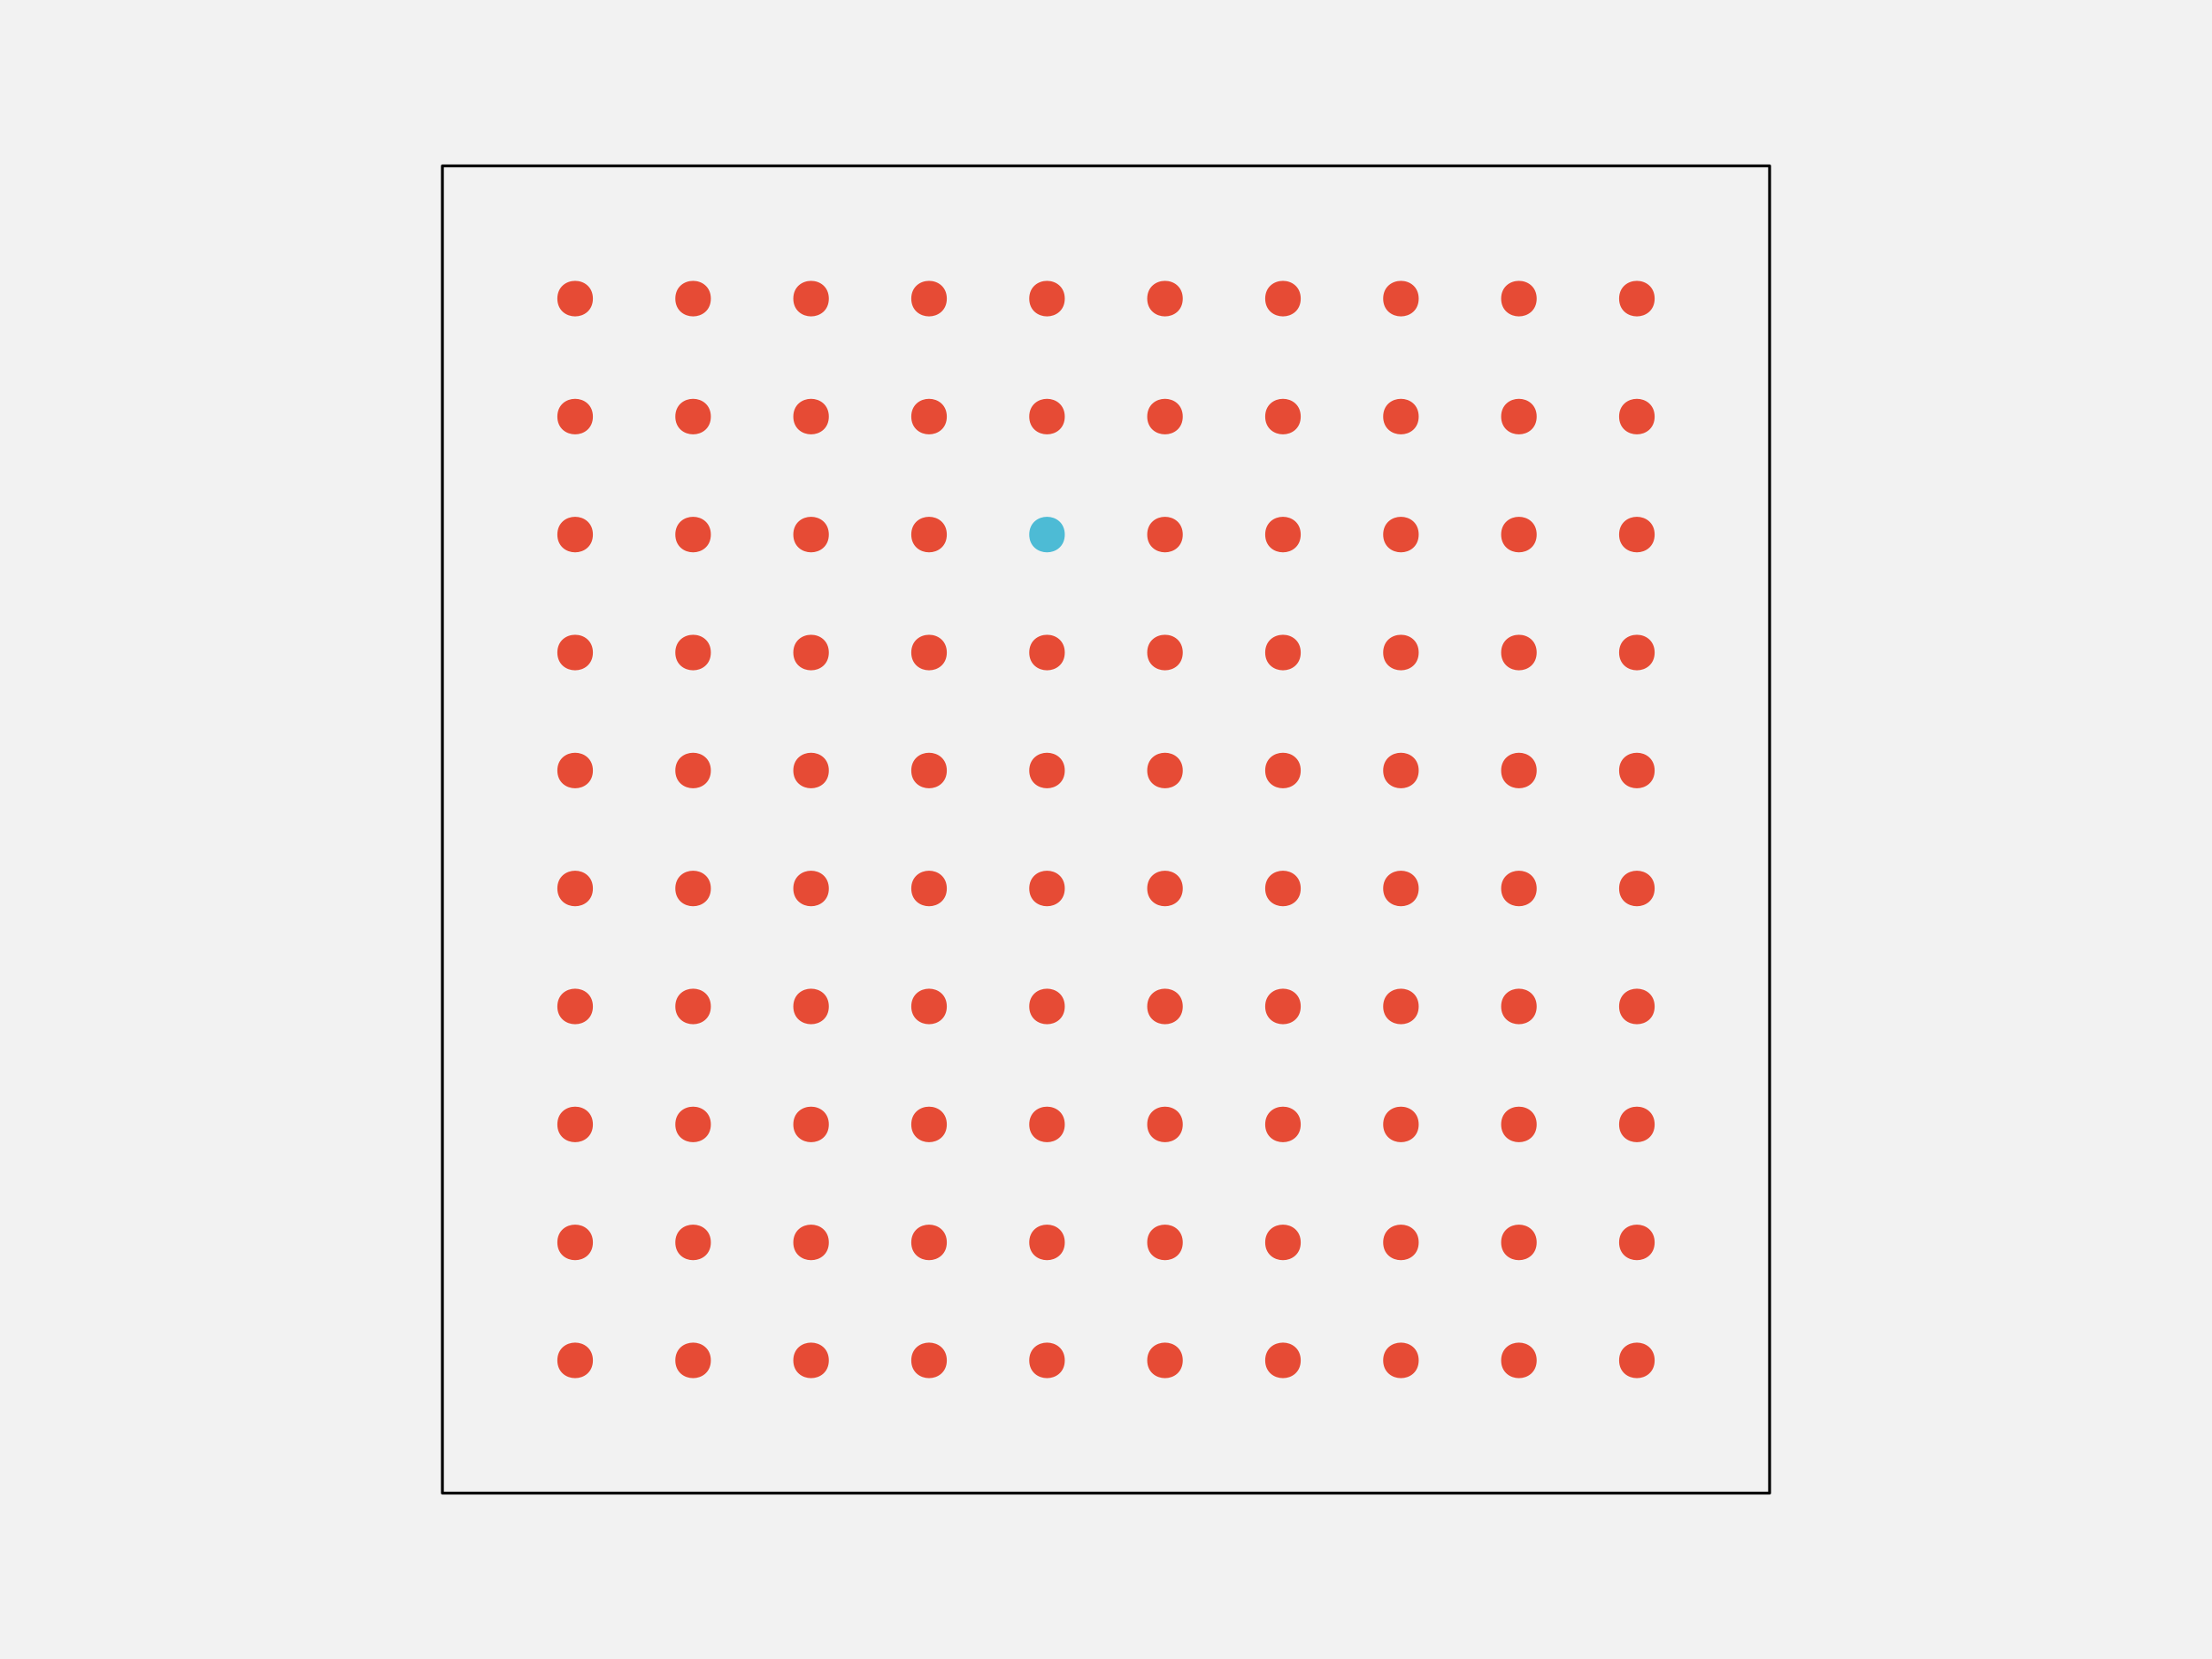
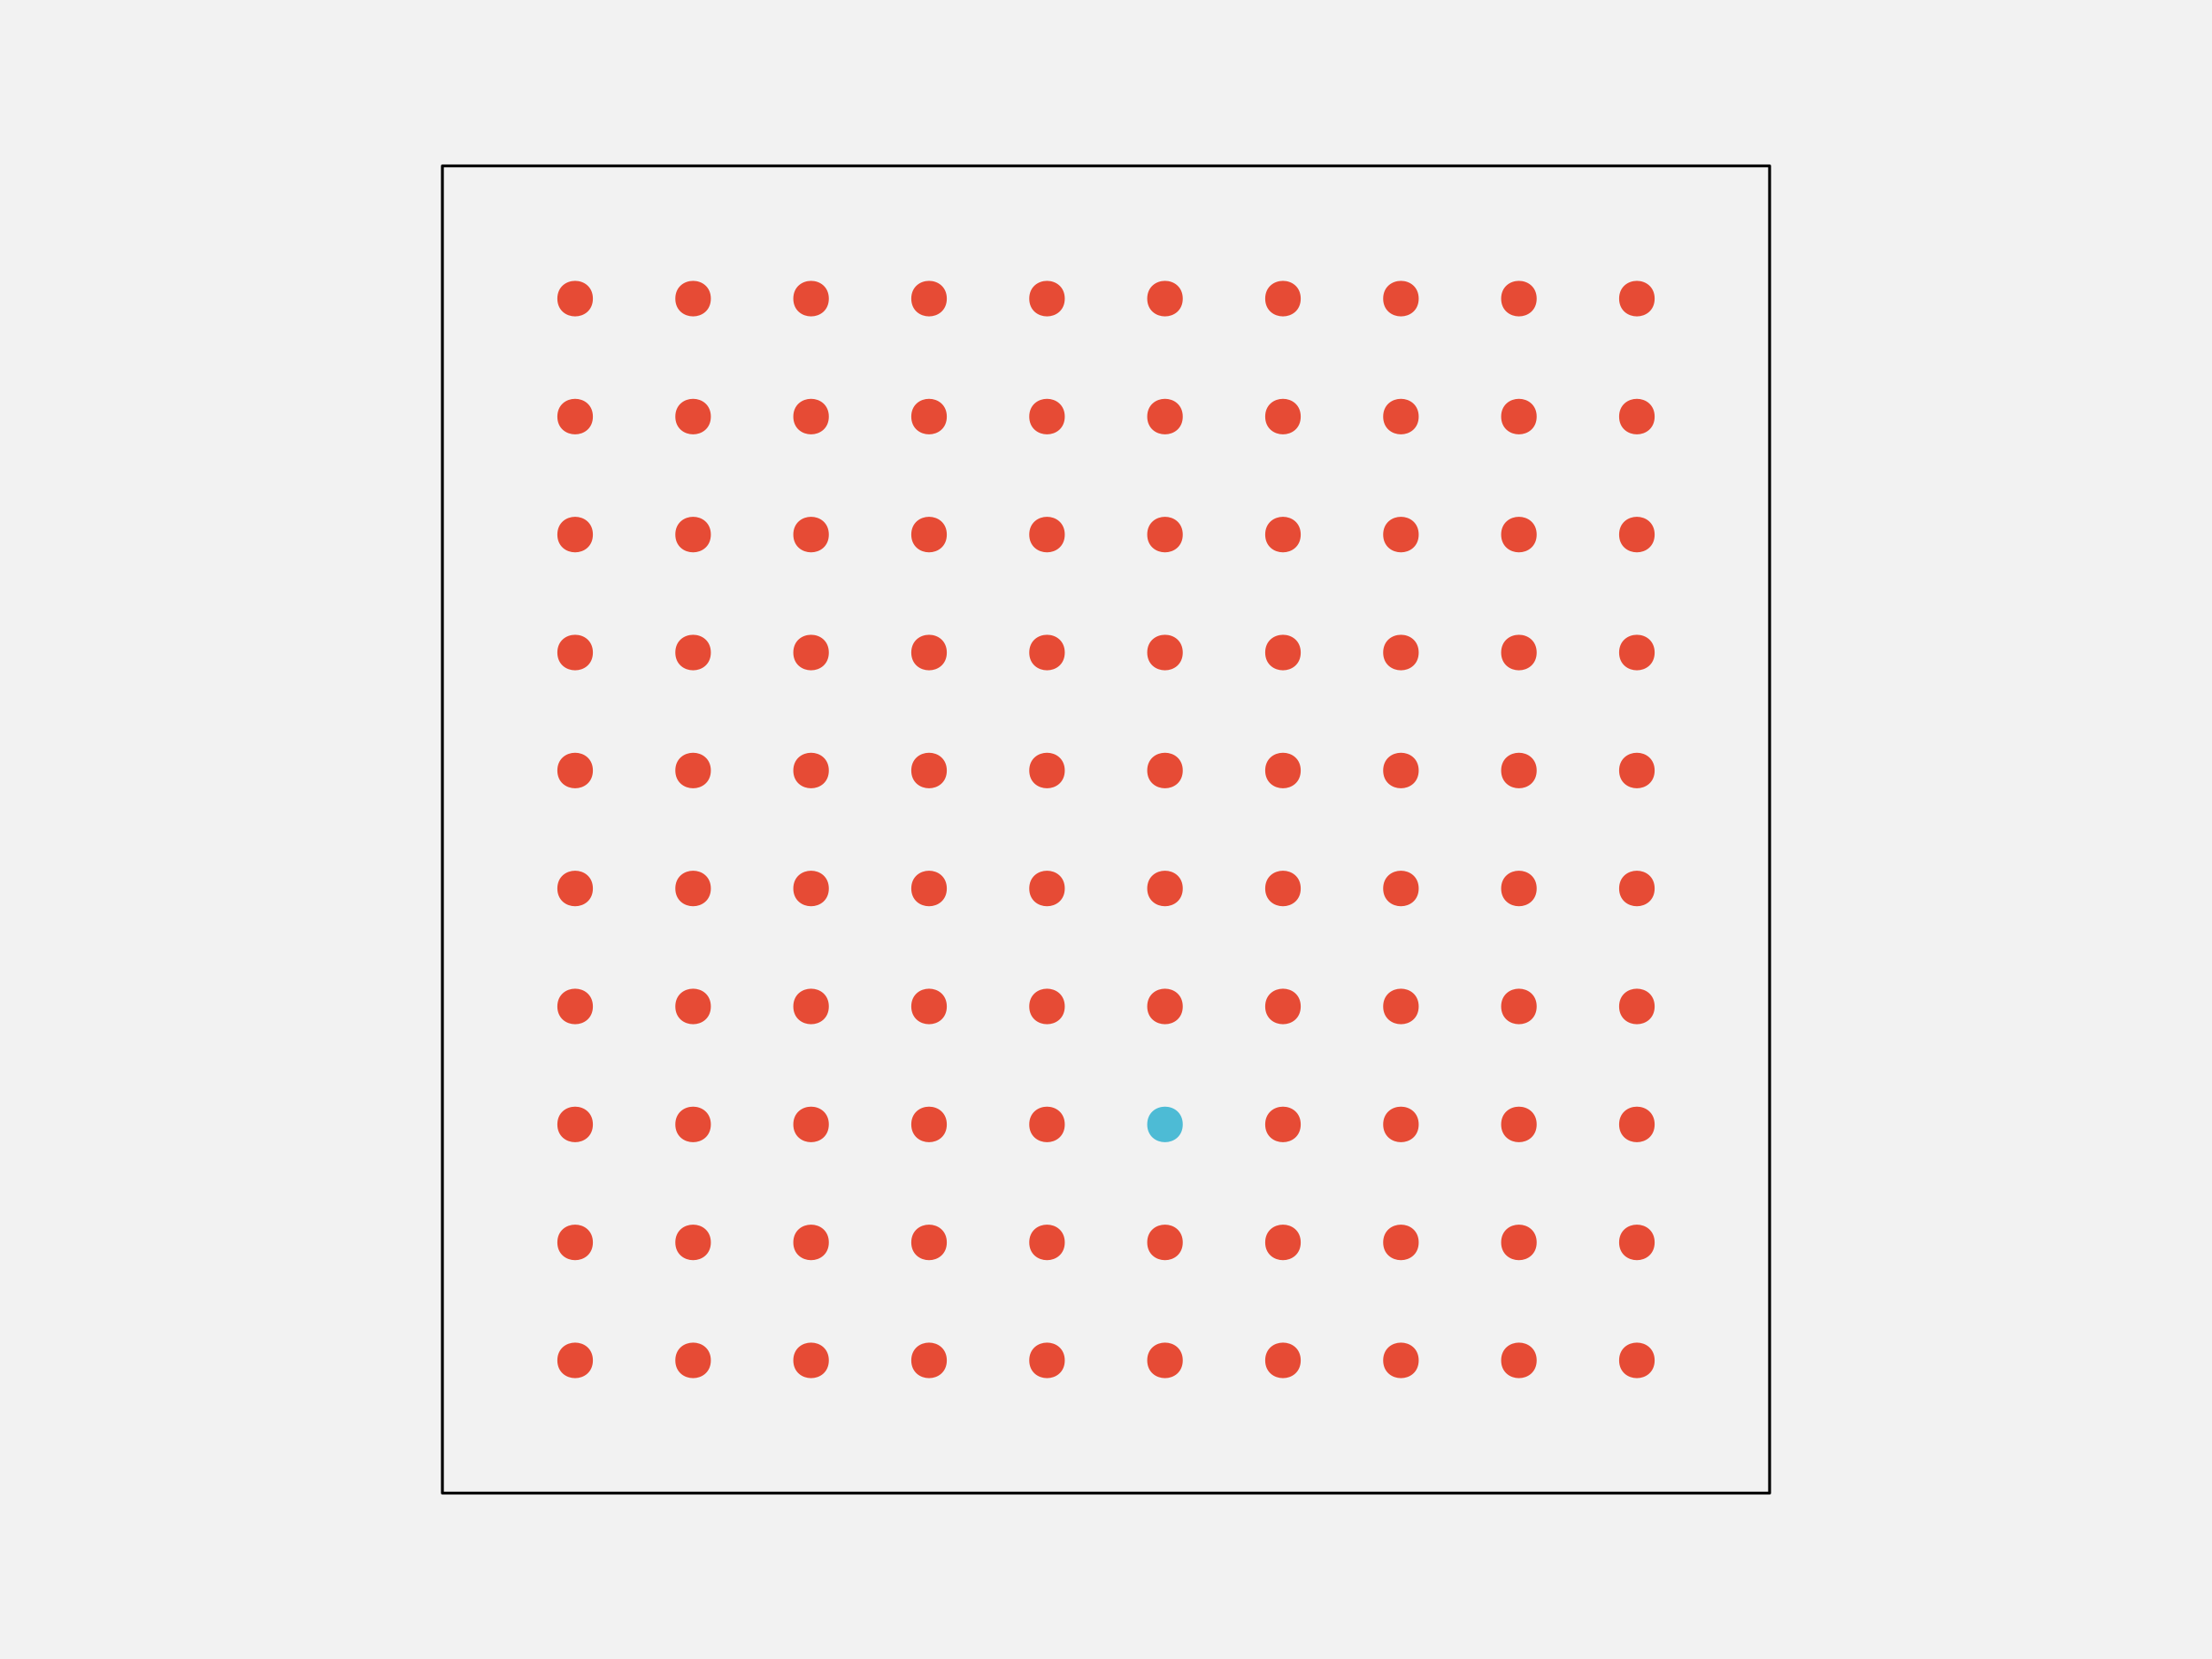
<svg xmlns="http://www.w3.org/2000/svg" width="576pt" height="432pt" viewBox="0 0 576 432" version="1.1">
  <g id="surface107">
    <rect x="0" y="0" width="576" height="432" style="fill:rgb(94.902%,94.902%,94.902%);fill-opacity:1;stroke:none;" />
    <path style="fill-rule:nonzero;fill:rgb(94.902%,94.902%,94.902%);fill-opacity:1;stroke-width:0.75;stroke-linecap:round;stroke-linejoin:round;stroke:rgb(0%,0%,0%);stroke-opacity:1;stroke-miterlimit:10;" d="M 115.199 388.801 L 460.801 388.801 L 460.801 43.199 L 115.199 43.199 Z M 115.199 388.801 " />
    <path style="fill-rule:nonzero;fill:rgb(90.196%,29.412%,20.784%);fill-opacity:1;stroke-width:0.75;stroke-linecap:round;stroke-linejoin:round;stroke:rgb(90.196%,29.412%,20.784%);stroke-opacity:1;stroke-miterlimit:10;" d="M 154.012 354.238 C 154.012 359.91 145.508 359.91 145.508 354.238 C 145.508 348.57 154.012 348.57 154.012 354.238 " />
    <path style="fill-rule:nonzero;fill:rgb(90.196%,29.412%,20.784%);fill-opacity:1;stroke-width:0.75;stroke-linecap:round;stroke-linejoin:round;stroke:rgb(90.196%,29.412%,20.784%);stroke-opacity:1;stroke-miterlimit:10;" d="M 184.73 354.238 C 184.73 359.91 176.227 359.91 176.227 354.238 C 176.227 348.57 184.73 348.57 184.73 354.238 " />
    <path style="fill-rule:nonzero;fill:rgb(90.196%,29.412%,20.784%);fill-opacity:1;stroke-width:0.75;stroke-linecap:round;stroke-linejoin:round;stroke:rgb(90.196%,29.412%,20.784%);stroke-opacity:1;stroke-miterlimit:10;" d="M 215.453 354.238 C 215.453 359.91 206.949 359.91 206.949 354.238 C 206.949 348.57 215.453 348.57 215.453 354.238 " />
    <path style="fill-rule:nonzero;fill:rgb(90.196%,29.412%,20.784%);fill-opacity:1;stroke-width:0.75;stroke-linecap:round;stroke-linejoin:round;stroke:rgb(90.196%,29.412%,20.784%);stroke-opacity:1;stroke-miterlimit:10;" d="M 246.172 354.238 C 246.172 359.91 237.668 359.91 237.668 354.238 C 237.668 348.57 246.172 348.57 246.172 354.238 " />
    <path style="fill-rule:nonzero;fill:rgb(90.196%,29.412%,20.784%);fill-opacity:1;stroke-width:0.75;stroke-linecap:round;stroke-linejoin:round;stroke:rgb(90.196%,29.412%,20.784%);stroke-opacity:1;stroke-miterlimit:10;" d="M 276.891 354.238 C 276.891 359.91 268.387 359.91 268.387 354.238 C 268.387 348.57 276.891 348.57 276.891 354.238 " />
    <path style="fill-rule:nonzero;fill:rgb(90.196%,29.412%,20.784%);fill-opacity:1;stroke-width:0.75;stroke-linecap:round;stroke-linejoin:round;stroke:rgb(90.196%,29.412%,20.784%);stroke-opacity:1;stroke-miterlimit:10;" d="M 307.613 354.238 C 307.613 359.91 299.109 359.91 299.109 354.238 C 299.109 348.57 307.613 348.57 307.613 354.238 " />
    <path style="fill-rule:nonzero;fill:rgb(90.196%,29.412%,20.784%);fill-opacity:1;stroke-width:0.75;stroke-linecap:round;stroke-linejoin:round;stroke:rgb(90.196%,29.412%,20.784%);stroke-opacity:1;stroke-miterlimit:10;" d="M 338.332 354.238 C 338.332 359.91 329.828 359.91 329.828 354.238 C 329.828 348.57 338.332 348.57 338.332 354.238 " />
    <path style="fill-rule:nonzero;fill:rgb(90.196%,29.412%,20.784%);fill-opacity:1;stroke-width:0.75;stroke-linecap:round;stroke-linejoin:round;stroke:rgb(90.196%,29.412%,20.784%);stroke-opacity:1;stroke-miterlimit:10;" d="M 369.051 354.238 C 369.051 359.91 360.547 359.91 360.547 354.238 C 360.547 348.57 369.051 348.57 369.051 354.238 " />
    <path style="fill-rule:nonzero;fill:rgb(90.196%,29.412%,20.784%);fill-opacity:1;stroke-width:0.75;stroke-linecap:round;stroke-linejoin:round;stroke:rgb(90.196%,29.412%,20.784%);stroke-opacity:1;stroke-miterlimit:10;" d="M 399.773 354.238 C 399.773 359.91 391.27 359.91 391.27 354.238 C 391.27 348.57 399.773 348.57 399.773 354.238 " />
    <path style="fill-rule:nonzero;fill:rgb(90.196%,29.412%,20.784%);fill-opacity:1;stroke-width:0.75;stroke-linecap:round;stroke-linejoin:round;stroke:rgb(90.196%,29.412%,20.784%);stroke-opacity:1;stroke-miterlimit:10;" d="M 430.492 354.238 C 430.492 359.91 421.988 359.91 421.988 354.238 C 421.988 348.57 430.492 348.57 430.492 354.238 " />
    <path style="fill-rule:nonzero;fill:rgb(90.196%,29.412%,20.784%);fill-opacity:1;stroke-width:0.75;stroke-linecap:round;stroke-linejoin:round;stroke:rgb(90.196%,29.412%,20.784%);stroke-opacity:1;stroke-miterlimit:10;" d="M 154.012 323.52 C 154.012 329.188 145.508 329.188 145.508 323.52 C 145.508 317.852 154.012 317.852 154.012 323.52 " />
    <path style="fill-rule:nonzero;fill:rgb(90.196%,29.412%,20.784%);fill-opacity:1;stroke-width:0.75;stroke-linecap:round;stroke-linejoin:round;stroke:rgb(90.196%,29.412%,20.784%);stroke-opacity:1;stroke-miterlimit:10;" d="M 184.73 323.52 C 184.73 329.188 176.227 329.188 176.227 323.52 C 176.227 317.852 184.73 317.852 184.73 323.52 " />
    <path style="fill-rule:nonzero;fill:rgb(90.196%,29.412%,20.784%);fill-opacity:1;stroke-width:0.75;stroke-linecap:round;stroke-linejoin:round;stroke:rgb(90.196%,29.412%,20.784%);stroke-opacity:1;stroke-miterlimit:10;" d="M 215.453 323.52 C 215.453 329.188 206.949 329.188 206.949 323.52 C 206.949 317.852 215.453 317.852 215.453 323.52 " />
    <path style="fill-rule:nonzero;fill:rgb(90.196%,29.412%,20.784%);fill-opacity:1;stroke-width:0.75;stroke-linecap:round;stroke-linejoin:round;stroke:rgb(90.196%,29.412%,20.784%);stroke-opacity:1;stroke-miterlimit:10;" d="M 246.172 323.52 C 246.172 329.188 237.668 329.188 237.668 323.52 C 237.668 317.852 246.172 317.852 246.172 323.52 " />
    <path style="fill-rule:nonzero;fill:rgb(90.196%,29.412%,20.784%);fill-opacity:1;stroke-width:0.75;stroke-linecap:round;stroke-linejoin:round;stroke:rgb(90.196%,29.412%,20.784%);stroke-opacity:1;stroke-miterlimit:10;" d="M 276.891 323.52 C 276.891 329.188 268.387 329.188 268.387 323.52 C 268.387 317.852 276.891 317.852 276.891 323.52 " />
    <path style="fill-rule:nonzero;fill:rgb(90.196%,29.412%,20.784%);fill-opacity:1;stroke-width:0.75;stroke-linecap:round;stroke-linejoin:round;stroke:rgb(90.196%,29.412%,20.784%);stroke-opacity:1;stroke-miterlimit:10;" d="M 307.613 323.52 C 307.613 329.188 299.109 329.188 299.109 323.52 C 299.109 317.852 307.613 317.852 307.613 323.52 " />
    <path style="fill-rule:nonzero;fill:rgb(90.196%,29.412%,20.784%);fill-opacity:1;stroke-width:0.75;stroke-linecap:round;stroke-linejoin:round;stroke:rgb(90.196%,29.412%,20.784%);stroke-opacity:1;stroke-miterlimit:10;" d="M 338.332 323.52 C 338.332 329.188 329.828 329.188 329.828 323.52 C 329.828 317.852 338.332 317.852 338.332 323.52 " />
    <path style="fill-rule:nonzero;fill:rgb(90.196%,29.412%,20.784%);fill-opacity:1;stroke-width:0.75;stroke-linecap:round;stroke-linejoin:round;stroke:rgb(90.196%,29.412%,20.784%);stroke-opacity:1;stroke-miterlimit:10;" d="M 369.051 323.52 C 369.051 329.188 360.547 329.188 360.547 323.52 C 360.547 317.852 369.051 317.852 369.051 323.52 " />
    <path style="fill-rule:nonzero;fill:rgb(90.196%,29.412%,20.784%);fill-opacity:1;stroke-width:0.75;stroke-linecap:round;stroke-linejoin:round;stroke:rgb(90.196%,29.412%,20.784%);stroke-opacity:1;stroke-miterlimit:10;" d="M 399.773 323.52 C 399.773 329.188 391.27 329.188 391.27 323.52 C 391.27 317.852 399.773 317.852 399.773 323.52 " />
    <path style="fill-rule:nonzero;fill:rgb(90.196%,29.412%,20.784%);fill-opacity:1;stroke-width:0.75;stroke-linecap:round;stroke-linejoin:round;stroke:rgb(90.196%,29.412%,20.784%);stroke-opacity:1;stroke-miterlimit:10;" d="M 430.492 323.52 C 430.492 329.188 421.988 329.188 421.988 323.52 C 421.988 317.852 430.492 317.852 430.492 323.52 " />
    <path style="fill-rule:nonzero;fill:rgb(90.196%,29.412%,20.784%);fill-opacity:1;stroke-width:0.75;stroke-linecap:round;stroke-linejoin:round;stroke:rgb(90.196%,29.412%,20.784%);stroke-opacity:1;stroke-miterlimit:10;" d="M 154.012 292.801 C 154.012 298.469 145.508 298.469 145.508 292.801 C 145.508 287.129 154.012 287.129 154.012 292.801 " />
    <path style="fill-rule:nonzero;fill:rgb(90.196%,29.412%,20.784%);fill-opacity:1;stroke-width:0.75;stroke-linecap:round;stroke-linejoin:round;stroke:rgb(90.196%,29.412%,20.784%);stroke-opacity:1;stroke-miterlimit:10;" d="M 184.73 292.801 C 184.73 298.469 176.227 298.469 176.227 292.801 C 176.227 287.129 184.73 287.129 184.73 292.801 " />
    <path style="fill-rule:nonzero;fill:rgb(90.196%,29.412%,20.784%);fill-opacity:1;stroke-width:0.75;stroke-linecap:round;stroke-linejoin:round;stroke:rgb(90.196%,29.412%,20.784%);stroke-opacity:1;stroke-miterlimit:10;" d="M 215.453 292.801 C 215.453 298.469 206.949 298.469 206.949 292.801 C 206.949 287.129 215.453 287.129 215.453 292.801 " />
    <path style="fill-rule:nonzero;fill:rgb(90.196%,29.412%,20.784%);fill-opacity:1;stroke-width:0.75;stroke-linecap:round;stroke-linejoin:round;stroke:rgb(90.196%,29.412%,20.784%);stroke-opacity:1;stroke-miterlimit:10;" d="M 246.172 292.801 C 246.172 298.469 237.668 298.469 237.668 292.801 C 237.668 287.129 246.172 287.129 246.172 292.801 " />
    <path style="fill-rule:nonzero;fill:rgb(90.196%,29.412%,20.784%);fill-opacity:1;stroke-width:0.75;stroke-linecap:round;stroke-linejoin:round;stroke:rgb(90.196%,29.412%,20.784%);stroke-opacity:1;stroke-miterlimit:10;" d="M 276.891 292.801 C 276.891 298.469 268.387 298.469 268.387 292.801 C 268.387 287.129 276.891 287.129 276.891 292.801 " />
-     <path style="fill-rule:nonzero;fill:rgb(90.196%,29.412%,20.784%);fill-opacity:1;stroke-width:0.75;stroke-linecap:round;stroke-linejoin:round;stroke:rgb(90.196%,29.412%,20.784%);stroke-opacity:1;stroke-miterlimit:10;" d="M 307.613 292.801 C 307.613 298.469 299.109 298.469 299.109 292.801 C 299.109 287.129 307.613 287.129 307.613 292.801 " />
+     <path style="fill-rule:nonzero;fill:rgb(30.196%,73.333%,83.529%);fill-opacity:1;stroke-width:0.75;stroke-linecap:round;stroke-linejoin:round;stroke:rgb(30.196%,73.333%,83.529%);stroke-opacity:1;stroke-miterlimit:10;" d="M 307.613 292.801 C 307.613 298.469 299.109 298.469 299.109 292.801 C 299.109 287.129 307.613 287.129 307.613 292.801 " />
    <path style="fill-rule:nonzero;fill:rgb(90.196%,29.412%,20.784%);fill-opacity:1;stroke-width:0.75;stroke-linecap:round;stroke-linejoin:round;stroke:rgb(90.196%,29.412%,20.784%);stroke-opacity:1;stroke-miterlimit:10;" d="M 338.332 292.801 C 338.332 298.469 329.828 298.469 329.828 292.801 C 329.828 287.129 338.332 287.129 338.332 292.801 " />
    <path style="fill-rule:nonzero;fill:rgb(90.196%,29.412%,20.784%);fill-opacity:1;stroke-width:0.75;stroke-linecap:round;stroke-linejoin:round;stroke:rgb(90.196%,29.412%,20.784%);stroke-opacity:1;stroke-miterlimit:10;" d="M 369.051 292.801 C 369.051 298.469 360.547 298.469 360.547 292.801 C 360.547 287.129 369.051 287.129 369.051 292.801 " />
    <path style="fill-rule:nonzero;fill:rgb(90.196%,29.412%,20.784%);fill-opacity:1;stroke-width:0.75;stroke-linecap:round;stroke-linejoin:round;stroke:rgb(90.196%,29.412%,20.784%);stroke-opacity:1;stroke-miterlimit:10;" d="M 399.773 292.801 C 399.773 298.469 391.27 298.469 391.27 292.801 C 391.27 287.129 399.773 287.129 399.773 292.801 " />
    <path style="fill-rule:nonzero;fill:rgb(90.196%,29.412%,20.784%);fill-opacity:1;stroke-width:0.75;stroke-linecap:round;stroke-linejoin:round;stroke:rgb(90.196%,29.412%,20.784%);stroke-opacity:1;stroke-miterlimit:10;" d="M 430.492 292.801 C 430.492 298.469 421.988 298.469 421.988 292.801 C 421.988 287.129 430.492 287.129 430.492 292.801 " />
    <path style="fill-rule:nonzero;fill:rgb(90.196%,29.412%,20.784%);fill-opacity:1;stroke-width:0.75;stroke-linecap:round;stroke-linejoin:round;stroke:rgb(90.196%,29.412%,20.784%);stroke-opacity:1;stroke-miterlimit:10;" d="M 154.012 262.078 C 154.012 267.75 145.508 267.75 145.508 262.078 C 145.508 256.41 154.012 256.41 154.012 262.078 " />
    <path style="fill-rule:nonzero;fill:rgb(90.196%,29.412%,20.784%);fill-opacity:1;stroke-width:0.75;stroke-linecap:round;stroke-linejoin:round;stroke:rgb(90.196%,29.412%,20.784%);stroke-opacity:1;stroke-miterlimit:10;" d="M 184.73 262.078 C 184.73 267.75 176.227 267.75 176.227 262.078 C 176.227 256.41 184.73 256.41 184.73 262.078 " />
    <path style="fill-rule:nonzero;fill:rgb(90.196%,29.412%,20.784%);fill-opacity:1;stroke-width:0.75;stroke-linecap:round;stroke-linejoin:round;stroke:rgb(90.196%,29.412%,20.784%);stroke-opacity:1;stroke-miterlimit:10;" d="M 215.453 262.078 C 215.453 267.75 206.949 267.75 206.949 262.078 C 206.949 256.41 215.453 256.41 215.453 262.078 " />
    <path style="fill-rule:nonzero;fill:rgb(90.196%,29.412%,20.784%);fill-opacity:1;stroke-width:0.75;stroke-linecap:round;stroke-linejoin:round;stroke:rgb(90.196%,29.412%,20.784%);stroke-opacity:1;stroke-miterlimit:10;" d="M 246.172 262.078 C 246.172 267.75 237.668 267.75 237.668 262.078 C 237.668 256.41 246.172 256.41 246.172 262.078 " />
    <path style="fill-rule:nonzero;fill:rgb(90.196%,29.412%,20.784%);fill-opacity:1;stroke-width:0.75;stroke-linecap:round;stroke-linejoin:round;stroke:rgb(90.196%,29.412%,20.784%);stroke-opacity:1;stroke-miterlimit:10;" d="M 276.891 262.078 C 276.891 267.75 268.387 267.75 268.387 262.078 C 268.387 256.41 276.891 256.41 276.891 262.078 " />
    <path style="fill-rule:nonzero;fill:rgb(90.196%,29.412%,20.784%);fill-opacity:1;stroke-width:0.75;stroke-linecap:round;stroke-linejoin:round;stroke:rgb(90.196%,29.412%,20.784%);stroke-opacity:1;stroke-miterlimit:10;" d="M 307.613 262.078 C 307.613 267.75 299.109 267.75 299.109 262.078 C 299.109 256.41 307.613 256.41 307.613 262.078 " />
    <path style="fill-rule:nonzero;fill:rgb(90.196%,29.412%,20.784%);fill-opacity:1;stroke-width:0.75;stroke-linecap:round;stroke-linejoin:round;stroke:rgb(90.196%,29.412%,20.784%);stroke-opacity:1;stroke-miterlimit:10;" d="M 338.332 262.078 C 338.332 267.75 329.828 267.75 329.828 262.078 C 329.828 256.41 338.332 256.41 338.332 262.078 " />
    <path style="fill-rule:nonzero;fill:rgb(90.196%,29.412%,20.784%);fill-opacity:1;stroke-width:0.75;stroke-linecap:round;stroke-linejoin:round;stroke:rgb(90.196%,29.412%,20.784%);stroke-opacity:1;stroke-miterlimit:10;" d="M 369.051 262.078 C 369.051 267.75 360.547 267.75 360.547 262.078 C 360.547 256.41 369.051 256.41 369.051 262.078 " />
    <path style="fill-rule:nonzero;fill:rgb(90.196%,29.412%,20.784%);fill-opacity:1;stroke-width:0.75;stroke-linecap:round;stroke-linejoin:round;stroke:rgb(90.196%,29.412%,20.784%);stroke-opacity:1;stroke-miterlimit:10;" d="M 399.773 262.078 C 399.773 267.75 391.27 267.75 391.27 262.078 C 391.27 256.41 399.773 256.41 399.773 262.078 " />
    <path style="fill-rule:nonzero;fill:rgb(90.196%,29.412%,20.784%);fill-opacity:1;stroke-width:0.75;stroke-linecap:round;stroke-linejoin:round;stroke:rgb(90.196%,29.412%,20.784%);stroke-opacity:1;stroke-miterlimit:10;" d="M 430.492 262.078 C 430.492 267.75 421.988 267.75 421.988 262.078 C 421.988 256.41 430.492 256.41 430.492 262.078 " />
    <path style="fill-rule:nonzero;fill:rgb(90.196%,29.412%,20.784%);fill-opacity:1;stroke-width:0.75;stroke-linecap:round;stroke-linejoin:round;stroke:rgb(90.196%,29.412%,20.784%);stroke-opacity:1;stroke-miterlimit:10;" d="M 154.012 231.359 C 154.012 237.027 145.508 237.027 145.508 231.359 C 145.508 225.691 154.012 225.691 154.012 231.359 " />
    <path style="fill-rule:nonzero;fill:rgb(90.196%,29.412%,20.784%);fill-opacity:1;stroke-width:0.75;stroke-linecap:round;stroke-linejoin:round;stroke:rgb(90.196%,29.412%,20.784%);stroke-opacity:1;stroke-miterlimit:10;" d="M 184.73 231.359 C 184.73 237.027 176.227 237.027 176.227 231.359 C 176.227 225.691 184.73 225.691 184.73 231.359 " />
    <path style="fill-rule:nonzero;fill:rgb(90.196%,29.412%,20.784%);fill-opacity:1;stroke-width:0.75;stroke-linecap:round;stroke-linejoin:round;stroke:rgb(90.196%,29.412%,20.784%);stroke-opacity:1;stroke-miterlimit:10;" d="M 215.453 231.359 C 215.453 237.027 206.949 237.027 206.949 231.359 C 206.949 225.691 215.453 225.691 215.453 231.359 " />
    <path style="fill-rule:nonzero;fill:rgb(90.196%,29.412%,20.784%);fill-opacity:1;stroke-width:0.75;stroke-linecap:round;stroke-linejoin:round;stroke:rgb(90.196%,29.412%,20.784%);stroke-opacity:1;stroke-miterlimit:10;" d="M 246.172 231.359 C 246.172 237.027 237.668 237.027 237.668 231.359 C 237.668 225.691 246.172 225.691 246.172 231.359 " />
    <path style="fill-rule:nonzero;fill:rgb(90.196%,29.412%,20.784%);fill-opacity:1;stroke-width:0.75;stroke-linecap:round;stroke-linejoin:round;stroke:rgb(90.196%,29.412%,20.784%);stroke-opacity:1;stroke-miterlimit:10;" d="M 276.891 231.359 C 276.891 237.027 268.387 237.027 268.387 231.359 C 268.387 225.691 276.891 225.691 276.891 231.359 " />
    <path style="fill-rule:nonzero;fill:rgb(90.196%,29.412%,20.784%);fill-opacity:1;stroke-width:0.75;stroke-linecap:round;stroke-linejoin:round;stroke:rgb(90.196%,29.412%,20.784%);stroke-opacity:1;stroke-miterlimit:10;" d="M 307.613 231.359 C 307.613 237.027 299.109 237.027 299.109 231.359 C 299.109 225.691 307.613 225.691 307.613 231.359 " />
    <path style="fill-rule:nonzero;fill:rgb(90.196%,29.412%,20.784%);fill-opacity:1;stroke-width:0.75;stroke-linecap:round;stroke-linejoin:round;stroke:rgb(90.196%,29.412%,20.784%);stroke-opacity:1;stroke-miterlimit:10;" d="M 338.332 231.359 C 338.332 237.027 329.828 237.027 329.828 231.359 C 329.828 225.691 338.332 225.691 338.332 231.359 " />
    <path style="fill-rule:nonzero;fill:rgb(90.196%,29.412%,20.784%);fill-opacity:1;stroke-width:0.75;stroke-linecap:round;stroke-linejoin:round;stroke:rgb(90.196%,29.412%,20.784%);stroke-opacity:1;stroke-miterlimit:10;" d="M 369.051 231.359 C 369.051 237.027 360.547 237.027 360.547 231.359 C 360.547 225.691 369.051 225.691 369.051 231.359 " />
    <path style="fill-rule:nonzero;fill:rgb(90.196%,29.412%,20.784%);fill-opacity:1;stroke-width:0.75;stroke-linecap:round;stroke-linejoin:round;stroke:rgb(90.196%,29.412%,20.784%);stroke-opacity:1;stroke-miterlimit:10;" d="M 399.773 231.359 C 399.773 237.027 391.27 237.027 391.27 231.359 C 391.27 225.691 399.773 225.691 399.773 231.359 " />
    <path style="fill-rule:nonzero;fill:rgb(90.196%,29.412%,20.784%);fill-opacity:1;stroke-width:0.75;stroke-linecap:round;stroke-linejoin:round;stroke:rgb(90.196%,29.412%,20.784%);stroke-opacity:1;stroke-miterlimit:10;" d="M 430.492 231.359 C 430.492 237.027 421.988 237.027 421.988 231.359 C 421.988 225.691 430.492 225.691 430.492 231.359 " />
    <path style="fill-rule:nonzero;fill:rgb(90.196%,29.412%,20.784%);fill-opacity:1;stroke-width:0.75;stroke-linecap:round;stroke-linejoin:round;stroke:rgb(90.196%,29.412%,20.784%);stroke-opacity:1;stroke-miterlimit:10;" d="M 154.012 200.641 C 154.012 206.309 145.508 206.309 145.508 200.641 C 145.508 194.973 154.012 194.973 154.012 200.641 " />
    <path style="fill-rule:nonzero;fill:rgb(90.196%,29.412%,20.784%);fill-opacity:1;stroke-width:0.75;stroke-linecap:round;stroke-linejoin:round;stroke:rgb(90.196%,29.412%,20.784%);stroke-opacity:1;stroke-miterlimit:10;" d="M 184.73 200.641 C 184.73 206.309 176.227 206.309 176.227 200.641 C 176.227 194.973 184.73 194.973 184.73 200.641 " />
    <path style="fill-rule:nonzero;fill:rgb(90.196%,29.412%,20.784%);fill-opacity:1;stroke-width:0.75;stroke-linecap:round;stroke-linejoin:round;stroke:rgb(90.196%,29.412%,20.784%);stroke-opacity:1;stroke-miterlimit:10;" d="M 215.453 200.641 C 215.453 206.309 206.949 206.309 206.949 200.641 C 206.949 194.973 215.453 194.973 215.453 200.641 " />
    <path style="fill-rule:nonzero;fill:rgb(90.196%,29.412%,20.784%);fill-opacity:1;stroke-width:0.75;stroke-linecap:round;stroke-linejoin:round;stroke:rgb(90.196%,29.412%,20.784%);stroke-opacity:1;stroke-miterlimit:10;" d="M 246.172 200.641 C 246.172 206.309 237.668 206.309 237.668 200.641 C 237.668 194.973 246.172 194.973 246.172 200.641 " />
    <path style="fill-rule:nonzero;fill:rgb(90.196%,29.412%,20.784%);fill-opacity:1;stroke-width:0.75;stroke-linecap:round;stroke-linejoin:round;stroke:rgb(90.196%,29.412%,20.784%);stroke-opacity:1;stroke-miterlimit:10;" d="M 276.891 200.641 C 276.891 206.309 268.387 206.309 268.387 200.641 C 268.387 194.973 276.891 194.973 276.891 200.641 " />
    <path style="fill-rule:nonzero;fill:rgb(90.196%,29.412%,20.784%);fill-opacity:1;stroke-width:0.75;stroke-linecap:round;stroke-linejoin:round;stroke:rgb(90.196%,29.412%,20.784%);stroke-opacity:1;stroke-miterlimit:10;" d="M 307.613 200.641 C 307.613 206.309 299.109 206.309 299.109 200.641 C 299.109 194.973 307.613 194.973 307.613 200.641 " />
    <path style="fill-rule:nonzero;fill:rgb(90.196%,29.412%,20.784%);fill-opacity:1;stroke-width:0.75;stroke-linecap:round;stroke-linejoin:round;stroke:rgb(90.196%,29.412%,20.784%);stroke-opacity:1;stroke-miterlimit:10;" d="M 338.332 200.641 C 338.332 206.309 329.828 206.309 329.828 200.641 C 329.828 194.973 338.332 194.973 338.332 200.641 " />
    <path style="fill-rule:nonzero;fill:rgb(90.196%,29.412%,20.784%);fill-opacity:1;stroke-width:0.75;stroke-linecap:round;stroke-linejoin:round;stroke:rgb(90.196%,29.412%,20.784%);stroke-opacity:1;stroke-miterlimit:10;" d="M 369.051 200.641 C 369.051 206.309 360.547 206.309 360.547 200.641 C 360.547 194.973 369.051 194.973 369.051 200.641 " />
    <path style="fill-rule:nonzero;fill:rgb(90.196%,29.412%,20.784%);fill-opacity:1;stroke-width:0.75;stroke-linecap:round;stroke-linejoin:round;stroke:rgb(90.196%,29.412%,20.784%);stroke-opacity:1;stroke-miterlimit:10;" d="M 399.773 200.641 C 399.773 206.309 391.27 206.309 391.27 200.641 C 391.27 194.973 399.773 194.973 399.773 200.641 " />
    <path style="fill-rule:nonzero;fill:rgb(90.196%,29.412%,20.784%);fill-opacity:1;stroke-width:0.75;stroke-linecap:round;stroke-linejoin:round;stroke:rgb(90.196%,29.412%,20.784%);stroke-opacity:1;stroke-miterlimit:10;" d="M 430.492 200.641 C 430.492 206.309 421.988 206.309 421.988 200.641 C 421.988 194.973 430.492 194.973 430.492 200.641 " />
    <path style="fill-rule:nonzero;fill:rgb(90.196%,29.412%,20.784%);fill-opacity:1;stroke-width:0.75;stroke-linecap:round;stroke-linejoin:round;stroke:rgb(90.196%,29.412%,20.784%);stroke-opacity:1;stroke-miterlimit:10;" d="M 154.012 169.922 C 154.012 175.59 145.508 175.59 145.508 169.922 C 145.508 164.25 154.012 164.25 154.012 169.922 " />
    <path style="fill-rule:nonzero;fill:rgb(90.196%,29.412%,20.784%);fill-opacity:1;stroke-width:0.75;stroke-linecap:round;stroke-linejoin:round;stroke:rgb(90.196%,29.412%,20.784%);stroke-opacity:1;stroke-miterlimit:10;" d="M 184.73 169.922 C 184.73 175.59 176.227 175.59 176.227 169.922 C 176.227 164.25 184.73 164.25 184.73 169.922 " />
    <path style="fill-rule:nonzero;fill:rgb(90.196%,29.412%,20.784%);fill-opacity:1;stroke-width:0.75;stroke-linecap:round;stroke-linejoin:round;stroke:rgb(90.196%,29.412%,20.784%);stroke-opacity:1;stroke-miterlimit:10;" d="M 215.453 169.922 C 215.453 175.59 206.949 175.59 206.949 169.922 C 206.949 164.25 215.453 164.25 215.453 169.922 " />
    <path style="fill-rule:nonzero;fill:rgb(90.196%,29.412%,20.784%);fill-opacity:1;stroke-width:0.75;stroke-linecap:round;stroke-linejoin:round;stroke:rgb(90.196%,29.412%,20.784%);stroke-opacity:1;stroke-miterlimit:10;" d="M 246.172 169.922 C 246.172 175.59 237.668 175.59 237.668 169.922 C 237.668 164.25 246.172 164.25 246.172 169.922 " />
    <path style="fill-rule:nonzero;fill:rgb(90.196%,29.412%,20.784%);fill-opacity:1;stroke-width:0.75;stroke-linecap:round;stroke-linejoin:round;stroke:rgb(90.196%,29.412%,20.784%);stroke-opacity:1;stroke-miterlimit:10;" d="M 276.891 169.922 C 276.891 175.59 268.387 175.59 268.387 169.922 C 268.387 164.25 276.891 164.25 276.891 169.922 " />
    <path style="fill-rule:nonzero;fill:rgb(90.196%,29.412%,20.784%);fill-opacity:1;stroke-width:0.75;stroke-linecap:round;stroke-linejoin:round;stroke:rgb(90.196%,29.412%,20.784%);stroke-opacity:1;stroke-miterlimit:10;" d="M 307.613 169.922 C 307.613 175.59 299.109 175.59 299.109 169.922 C 299.109 164.25 307.613 164.25 307.613 169.922 " />
    <path style="fill-rule:nonzero;fill:rgb(90.196%,29.412%,20.784%);fill-opacity:1;stroke-width:0.75;stroke-linecap:round;stroke-linejoin:round;stroke:rgb(90.196%,29.412%,20.784%);stroke-opacity:1;stroke-miterlimit:10;" d="M 338.332 169.922 C 338.332 175.59 329.828 175.59 329.828 169.922 C 329.828 164.25 338.332 164.25 338.332 169.922 " />
    <path style="fill-rule:nonzero;fill:rgb(90.196%,29.412%,20.784%);fill-opacity:1;stroke-width:0.75;stroke-linecap:round;stroke-linejoin:round;stroke:rgb(90.196%,29.412%,20.784%);stroke-opacity:1;stroke-miterlimit:10;" d="M 369.051 169.922 C 369.051 175.59 360.547 175.59 360.547 169.922 C 360.547 164.25 369.051 164.25 369.051 169.922 " />
    <path style="fill-rule:nonzero;fill:rgb(90.196%,29.412%,20.784%);fill-opacity:1;stroke-width:0.75;stroke-linecap:round;stroke-linejoin:round;stroke:rgb(90.196%,29.412%,20.784%);stroke-opacity:1;stroke-miterlimit:10;" d="M 399.773 169.922 C 399.773 175.59 391.27 175.59 391.27 169.922 C 391.27 164.25 399.773 164.25 399.773 169.922 " />
    <path style="fill-rule:nonzero;fill:rgb(90.196%,29.412%,20.784%);fill-opacity:1;stroke-width:0.75;stroke-linecap:round;stroke-linejoin:round;stroke:rgb(90.196%,29.412%,20.784%);stroke-opacity:1;stroke-miterlimit:10;" d="M 430.492 169.922 C 430.492 175.59 421.988 175.59 421.988 169.922 C 421.988 164.25 430.492 164.25 430.492 169.922 " />
    <path style="fill-rule:nonzero;fill:rgb(90.196%,29.412%,20.784%);fill-opacity:1;stroke-width:0.75;stroke-linecap:round;stroke-linejoin:round;stroke:rgb(90.196%,29.412%,20.784%);stroke-opacity:1;stroke-miterlimit:10;" d="M 154.012 139.199 C 154.012 144.871 145.508 144.871 145.508 139.199 C 145.508 133.531 154.012 133.531 154.012 139.199 " />
    <path style="fill-rule:nonzero;fill:rgb(90.196%,29.412%,20.784%);fill-opacity:1;stroke-width:0.75;stroke-linecap:round;stroke-linejoin:round;stroke:rgb(90.196%,29.412%,20.784%);stroke-opacity:1;stroke-miterlimit:10;" d="M 184.73 139.199 C 184.73 144.871 176.227 144.871 176.227 139.199 C 176.227 133.531 184.73 133.531 184.73 139.199 " />
    <path style="fill-rule:nonzero;fill:rgb(90.196%,29.412%,20.784%);fill-opacity:1;stroke-width:0.75;stroke-linecap:round;stroke-linejoin:round;stroke:rgb(90.196%,29.412%,20.784%);stroke-opacity:1;stroke-miterlimit:10;" d="M 215.453 139.199 C 215.453 144.871 206.949 144.871 206.949 139.199 C 206.949 133.531 215.453 133.531 215.453 139.199 " />
    <path style="fill-rule:nonzero;fill:rgb(90.196%,29.412%,20.784%);fill-opacity:1;stroke-width:0.75;stroke-linecap:round;stroke-linejoin:round;stroke:rgb(90.196%,29.412%,20.784%);stroke-opacity:1;stroke-miterlimit:10;" d="M 246.172 139.199 C 246.172 144.871 237.668 144.871 237.668 139.199 C 237.668 133.531 246.172 133.531 246.172 139.199 " />
-     <path style="fill-rule:nonzero;fill:rgb(30.196%,73.333%,83.529%);fill-opacity:1;stroke-width:0.75;stroke-linecap:round;stroke-linejoin:round;stroke:rgb(30.196%,73.333%,83.529%);stroke-opacity:1;stroke-miterlimit:10;" d="M 276.891 139.199 C 276.891 144.871 268.387 144.871 268.387 139.199 C 268.387 133.531 276.891 133.531 276.891 139.199 " />
+     <path style="fill-rule:nonzero;fill:rgb(90.196%,29.412%,20.784%);fill-opacity:1;stroke-width:0.75;stroke-linecap:round;stroke-linejoin:round;stroke:rgb(90.196%,29.412%,20.784%);stroke-opacity:1;stroke-miterlimit:10;" d="M 276.891 139.199 C 276.891 144.871 268.387 144.871 268.387 139.199 C 268.387 133.531 276.891 133.531 276.891 139.199 " />
    <path style="fill-rule:nonzero;fill:rgb(90.196%,29.412%,20.784%);fill-opacity:1;stroke-width:0.75;stroke-linecap:round;stroke-linejoin:round;stroke:rgb(90.196%,29.412%,20.784%);stroke-opacity:1;stroke-miterlimit:10;" d="M 307.613 139.199 C 307.613 144.871 299.109 144.871 299.109 139.199 C 299.109 133.531 307.613 133.531 307.613 139.199 " />
    <path style="fill-rule:nonzero;fill:rgb(90.196%,29.412%,20.784%);fill-opacity:1;stroke-width:0.75;stroke-linecap:round;stroke-linejoin:round;stroke:rgb(90.196%,29.412%,20.784%);stroke-opacity:1;stroke-miterlimit:10;" d="M 338.332 139.199 C 338.332 144.871 329.828 144.871 329.828 139.199 C 329.828 133.531 338.332 133.531 338.332 139.199 " />
    <path style="fill-rule:nonzero;fill:rgb(90.196%,29.412%,20.784%);fill-opacity:1;stroke-width:0.75;stroke-linecap:round;stroke-linejoin:round;stroke:rgb(90.196%,29.412%,20.784%);stroke-opacity:1;stroke-miterlimit:10;" d="M 369.051 139.199 C 369.051 144.871 360.547 144.871 360.547 139.199 C 360.547 133.531 369.051 133.531 369.051 139.199 " />
    <path style="fill-rule:nonzero;fill:rgb(90.196%,29.412%,20.784%);fill-opacity:1;stroke-width:0.75;stroke-linecap:round;stroke-linejoin:round;stroke:rgb(90.196%,29.412%,20.784%);stroke-opacity:1;stroke-miterlimit:10;" d="M 399.773 139.199 C 399.773 144.871 391.27 144.871 391.27 139.199 C 391.27 133.531 399.773 133.531 399.773 139.199 " />
    <path style="fill-rule:nonzero;fill:rgb(90.196%,29.412%,20.784%);fill-opacity:1;stroke-width:0.75;stroke-linecap:round;stroke-linejoin:round;stroke:rgb(90.196%,29.412%,20.784%);stroke-opacity:1;stroke-miterlimit:10;" d="M 430.492 139.199 C 430.492 144.871 421.988 144.871 421.988 139.199 C 421.988 133.531 430.492 133.531 430.492 139.199 " />
    <path style="fill-rule:nonzero;fill:rgb(90.196%,29.412%,20.784%);fill-opacity:1;stroke-width:0.75;stroke-linecap:round;stroke-linejoin:round;stroke:rgb(90.196%,29.412%,20.784%);stroke-opacity:1;stroke-miterlimit:10;" d="M 154.012 108.48 C 154.012 114.148 145.508 114.148 145.508 108.48 C 145.508 102.812 154.012 102.812 154.012 108.48 " />
    <path style="fill-rule:nonzero;fill:rgb(90.196%,29.412%,20.784%);fill-opacity:1;stroke-width:0.75;stroke-linecap:round;stroke-linejoin:round;stroke:rgb(90.196%,29.412%,20.784%);stroke-opacity:1;stroke-miterlimit:10;" d="M 184.73 108.48 C 184.73 114.148 176.227 114.148 176.227 108.48 C 176.227 102.812 184.73 102.812 184.73 108.48 " />
    <path style="fill-rule:nonzero;fill:rgb(90.196%,29.412%,20.784%);fill-opacity:1;stroke-width:0.75;stroke-linecap:round;stroke-linejoin:round;stroke:rgb(90.196%,29.412%,20.784%);stroke-opacity:1;stroke-miterlimit:10;" d="M 215.453 108.48 C 215.453 114.148 206.949 114.148 206.949 108.48 C 206.949 102.812 215.453 102.812 215.453 108.48 " />
    <path style="fill-rule:nonzero;fill:rgb(90.196%,29.412%,20.784%);fill-opacity:1;stroke-width:0.75;stroke-linecap:round;stroke-linejoin:round;stroke:rgb(90.196%,29.412%,20.784%);stroke-opacity:1;stroke-miterlimit:10;" d="M 246.172 108.48 C 246.172 114.148 237.668 114.148 237.668 108.48 C 237.668 102.812 246.172 102.812 246.172 108.48 " />
    <path style="fill-rule:nonzero;fill:rgb(90.196%,29.412%,20.784%);fill-opacity:1;stroke-width:0.75;stroke-linecap:round;stroke-linejoin:round;stroke:rgb(90.196%,29.412%,20.784%);stroke-opacity:1;stroke-miterlimit:10;" d="M 276.891 108.48 C 276.891 114.148 268.387 114.148 268.387 108.48 C 268.387 102.812 276.891 102.812 276.891 108.48 " />
    <path style="fill-rule:nonzero;fill:rgb(90.196%,29.412%,20.784%);fill-opacity:1;stroke-width:0.75;stroke-linecap:round;stroke-linejoin:round;stroke:rgb(90.196%,29.412%,20.784%);stroke-opacity:1;stroke-miterlimit:10;" d="M 307.613 108.48 C 307.613 114.148 299.109 114.148 299.109 108.48 C 299.109 102.812 307.613 102.812 307.613 108.48 " />
    <path style="fill-rule:nonzero;fill:rgb(90.196%,29.412%,20.784%);fill-opacity:1;stroke-width:0.75;stroke-linecap:round;stroke-linejoin:round;stroke:rgb(90.196%,29.412%,20.784%);stroke-opacity:1;stroke-miterlimit:10;" d="M 338.332 108.48 C 338.332 114.148 329.828 114.148 329.828 108.48 C 329.828 102.812 338.332 102.812 338.332 108.48 " />
    <path style="fill-rule:nonzero;fill:rgb(90.196%,29.412%,20.784%);fill-opacity:1;stroke-width:0.75;stroke-linecap:round;stroke-linejoin:round;stroke:rgb(90.196%,29.412%,20.784%);stroke-opacity:1;stroke-miterlimit:10;" d="M 369.051 108.48 C 369.051 114.148 360.547 114.148 360.547 108.48 C 360.547 102.812 369.051 102.812 369.051 108.48 " />
    <path style="fill-rule:nonzero;fill:rgb(90.196%,29.412%,20.784%);fill-opacity:1;stroke-width:0.75;stroke-linecap:round;stroke-linejoin:round;stroke:rgb(90.196%,29.412%,20.784%);stroke-opacity:1;stroke-miterlimit:10;" d="M 399.773 108.48 C 399.773 114.148 391.27 114.148 391.27 108.48 C 391.27 102.812 399.773 102.812 399.773 108.48 " />
    <path style="fill-rule:nonzero;fill:rgb(90.196%,29.412%,20.784%);fill-opacity:1;stroke-width:0.75;stroke-linecap:round;stroke-linejoin:round;stroke:rgb(90.196%,29.412%,20.784%);stroke-opacity:1;stroke-miterlimit:10;" d="M 430.492 108.48 C 430.492 114.148 421.988 114.148 421.988 108.48 C 421.988 102.812 430.492 102.812 430.492 108.48 " />
    <path style="fill-rule:nonzero;fill:rgb(90.196%,29.412%,20.784%);fill-opacity:1;stroke-width:0.75;stroke-linecap:round;stroke-linejoin:round;stroke:rgb(90.196%,29.412%,20.784%);stroke-opacity:1;stroke-miterlimit:10;" d="M 154.012 77.762 C 154.012 83.43 145.508 83.43 145.508 77.762 C 145.508 72.09 154.012 72.09 154.012 77.762 " />
    <path style="fill-rule:nonzero;fill:rgb(90.196%,29.412%,20.784%);fill-opacity:1;stroke-width:0.75;stroke-linecap:round;stroke-linejoin:round;stroke:rgb(90.196%,29.412%,20.784%);stroke-opacity:1;stroke-miterlimit:10;" d="M 184.73 77.762 C 184.73 83.43 176.227 83.43 176.227 77.762 C 176.227 72.09 184.73 72.09 184.73 77.762 " />
    <path style="fill-rule:nonzero;fill:rgb(90.196%,29.412%,20.784%);fill-opacity:1;stroke-width:0.75;stroke-linecap:round;stroke-linejoin:round;stroke:rgb(90.196%,29.412%,20.784%);stroke-opacity:1;stroke-miterlimit:10;" d="M 215.453 77.762 C 215.453 83.43 206.949 83.43 206.949 77.762 C 206.949 72.09 215.453 72.09 215.453 77.762 " />
    <path style="fill-rule:nonzero;fill:rgb(90.196%,29.412%,20.784%);fill-opacity:1;stroke-width:0.75;stroke-linecap:round;stroke-linejoin:round;stroke:rgb(90.196%,29.412%,20.784%);stroke-opacity:1;stroke-miterlimit:10;" d="M 246.172 77.762 C 246.172 83.43 237.668 83.43 237.668 77.762 C 237.668 72.09 246.172 72.09 246.172 77.762 " />
    <path style="fill-rule:nonzero;fill:rgb(90.196%,29.412%,20.784%);fill-opacity:1;stroke-width:0.75;stroke-linecap:round;stroke-linejoin:round;stroke:rgb(90.196%,29.412%,20.784%);stroke-opacity:1;stroke-miterlimit:10;" d="M 276.891 77.762 C 276.891 83.43 268.387 83.43 268.387 77.762 C 268.387 72.09 276.891 72.09 276.891 77.762 " />
    <path style="fill-rule:nonzero;fill:rgb(90.196%,29.412%,20.784%);fill-opacity:1;stroke-width:0.75;stroke-linecap:round;stroke-linejoin:round;stroke:rgb(90.196%,29.412%,20.784%);stroke-opacity:1;stroke-miterlimit:10;" d="M 307.613 77.762 C 307.613 83.43 299.109 83.43 299.109 77.762 C 299.109 72.09 307.613 72.09 307.613 77.762 " />
    <path style="fill-rule:nonzero;fill:rgb(90.196%,29.412%,20.784%);fill-opacity:1;stroke-width:0.75;stroke-linecap:round;stroke-linejoin:round;stroke:rgb(90.196%,29.412%,20.784%);stroke-opacity:1;stroke-miterlimit:10;" d="M 338.332 77.762 C 338.332 83.43 329.828 83.43 329.828 77.762 C 329.828 72.09 338.332 72.09 338.332 77.762 " />
    <path style="fill-rule:nonzero;fill:rgb(90.196%,29.412%,20.784%);fill-opacity:1;stroke-width:0.75;stroke-linecap:round;stroke-linejoin:round;stroke:rgb(90.196%,29.412%,20.784%);stroke-opacity:1;stroke-miterlimit:10;" d="M 369.051 77.762 C 369.051 83.43 360.547 83.43 360.547 77.762 C 360.547 72.09 369.051 72.09 369.051 77.762 " />
    <path style="fill-rule:nonzero;fill:rgb(90.196%,29.412%,20.784%);fill-opacity:1;stroke-width:0.75;stroke-linecap:round;stroke-linejoin:round;stroke:rgb(90.196%,29.412%,20.784%);stroke-opacity:1;stroke-miterlimit:10;" d="M 399.773 77.762 C 399.773 83.43 391.27 83.43 391.27 77.762 C 391.27 72.09 399.773 72.09 399.773 77.762 " />
    <path style="fill-rule:nonzero;fill:rgb(90.196%,29.412%,20.784%);fill-opacity:1;stroke-width:0.75;stroke-linecap:round;stroke-linejoin:round;stroke:rgb(90.196%,29.412%,20.784%);stroke-opacity:1;stroke-miterlimit:10;" d="M 430.492 77.762 C 430.492 83.43 421.988 83.43 421.988 77.762 C 421.988 72.09 430.492 72.09 430.492 77.762 " />
  </g>
</svg>
